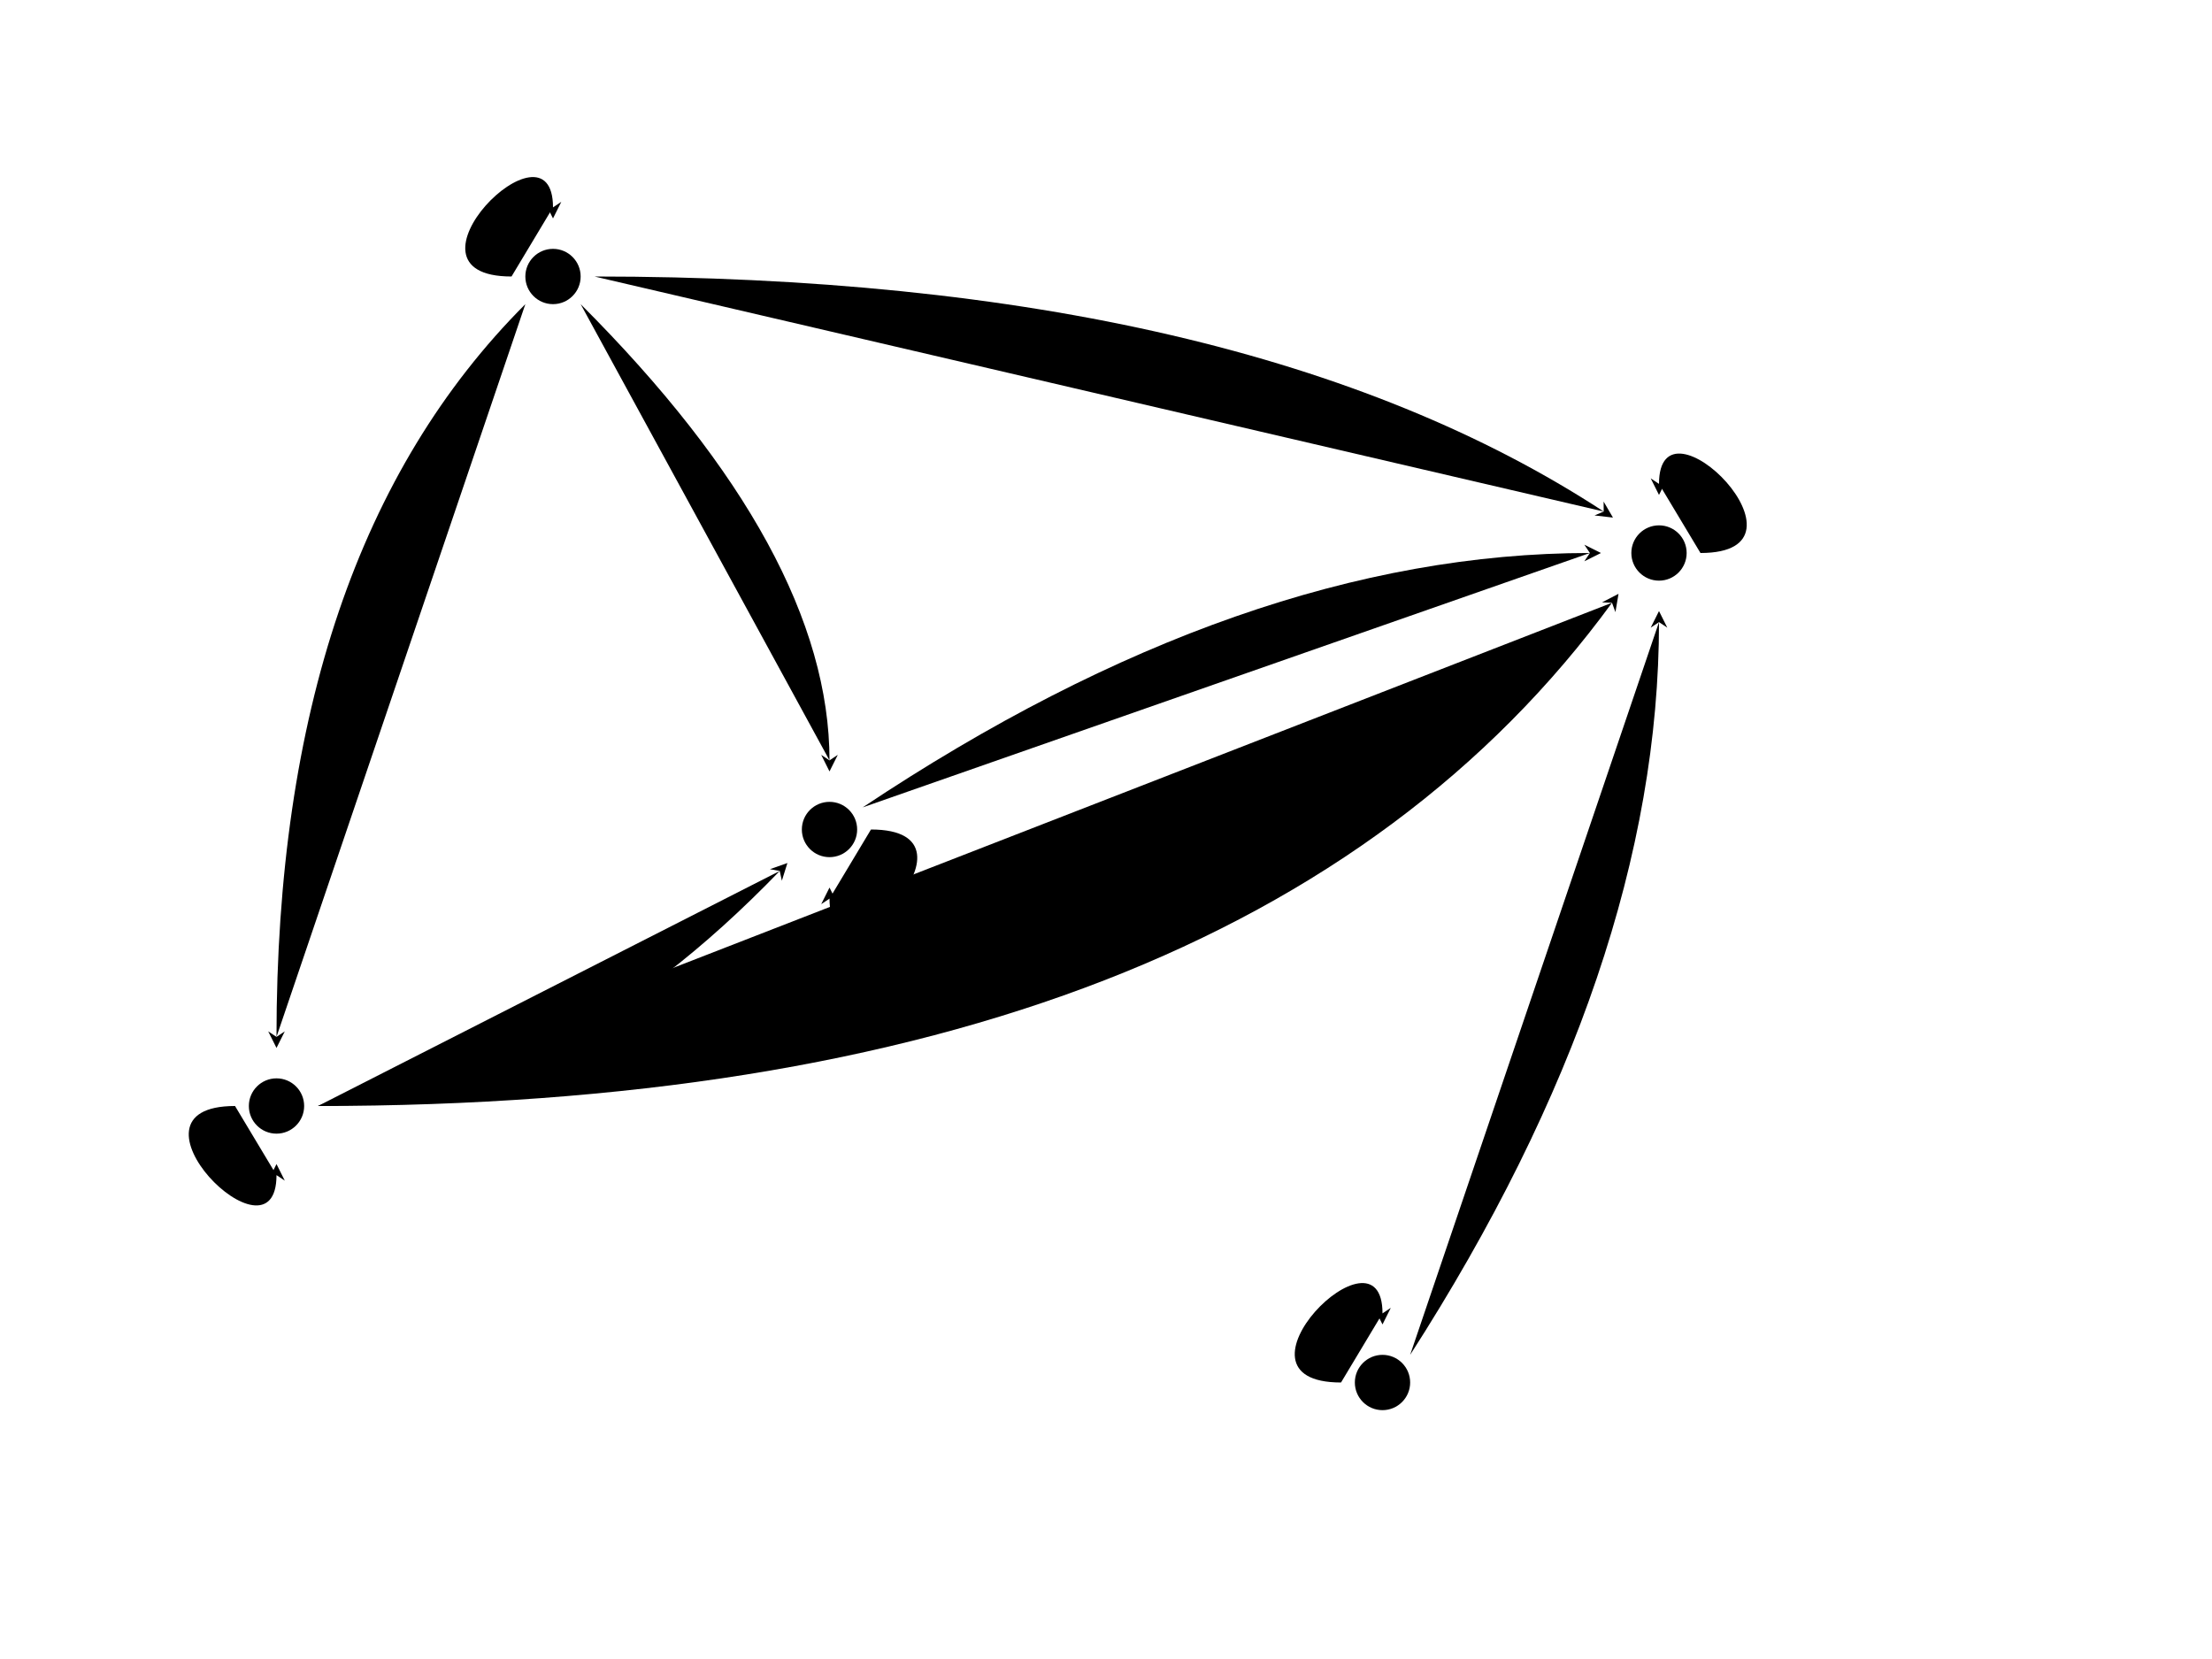
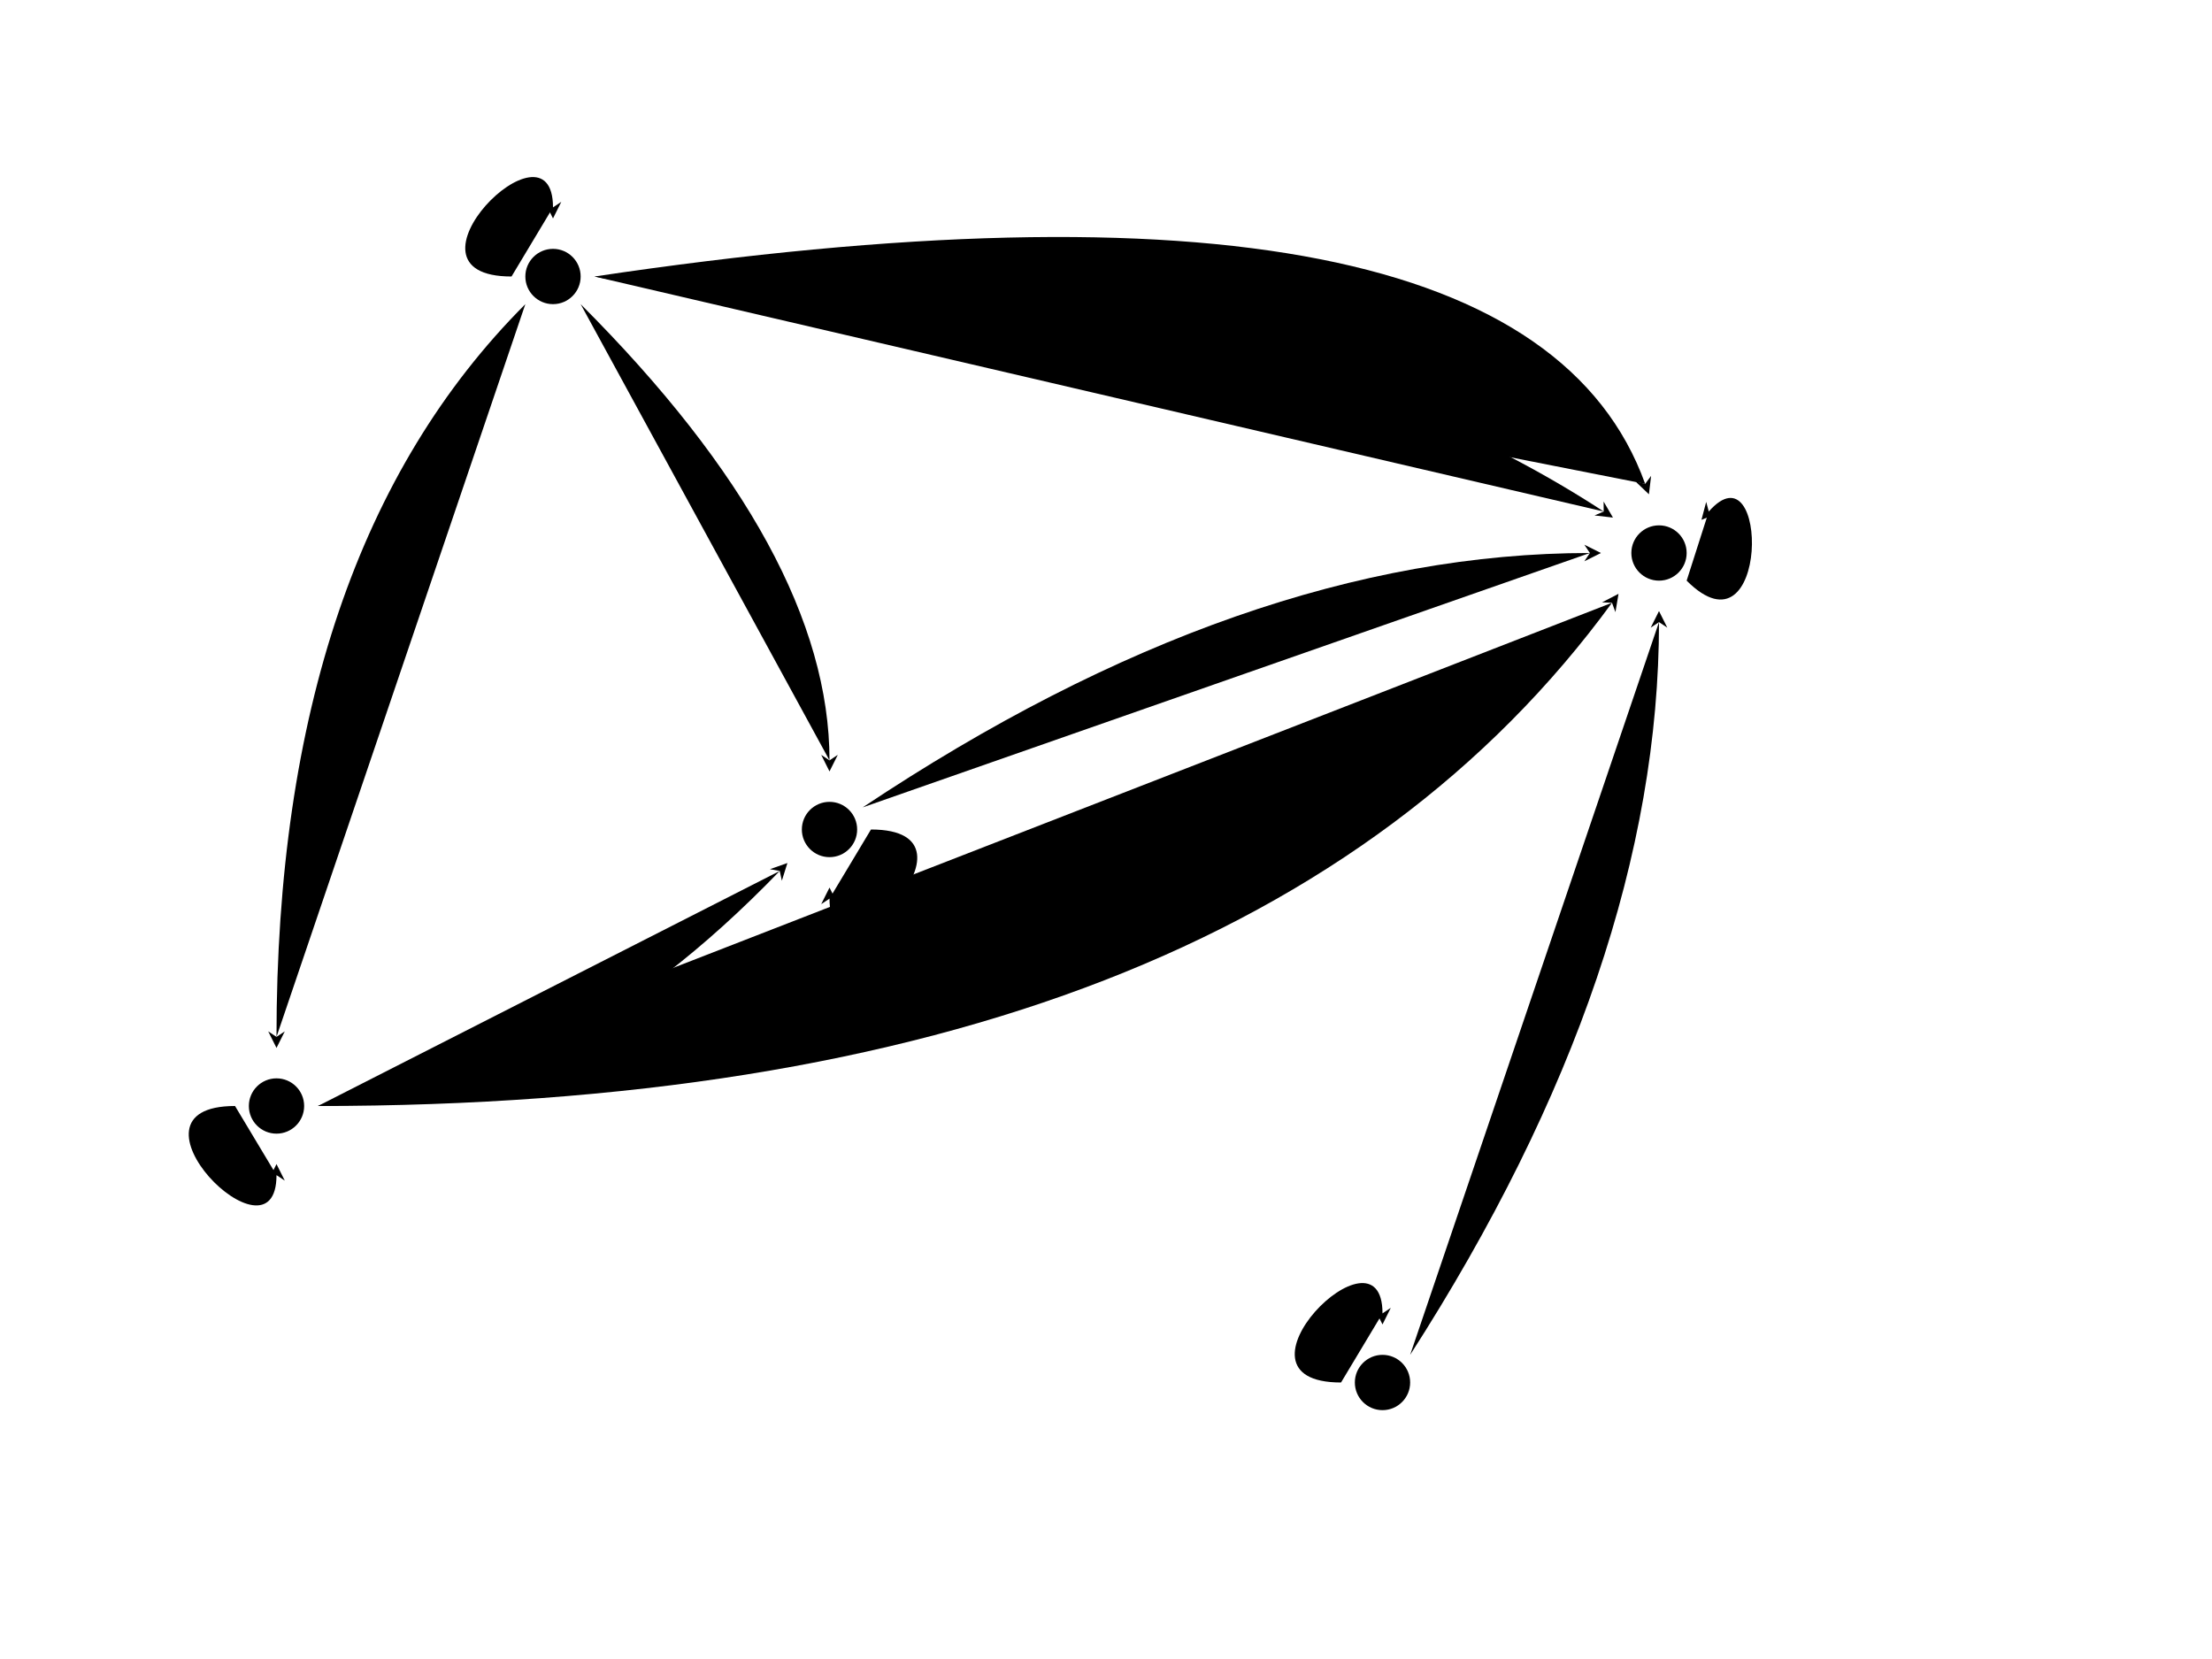
<svg xmlns="http://www.w3.org/2000/svg" width="800" height="600">
  <defs>
    <marker id="arrowhead" markerWidth="8" markerHeight="8" refX="3" refY="4" orient="auto">
      <path d="M1,1 L3,4 L1,7 L7,4 Z" />
    </marker>
    <marker id="arrowheadRed" markerWidth="8" markerHeight="8" refX="3" refY="4" orient="auto" fill="red">
      <path d="M1,1 L3,4 L1,7 L7,4 Z" />
    </marker>
  </defs>
  <circle cx="200" cy="100" r="10" />
  <circle cx="100" cy="400" r="10" />
  <circle cx="600" cy="200" r="10" />
  <circle cx="300" cy="300" r="10" />
  <circle cx="500" cy="500" r="10" />
  <path class="line" d="M190,110 Q100,200 100,375" marker-end="url(#arrowhead)" />
  <path class="line" d="M115,400 Q200,400 282,315" marker-end="url(#arrowhead)" />
  <path class="line" d="M312,292 Q450,200 575,200" marker-end="url(#arrowhead)" />
  <path class="line" d="M510,490 Q600,350 600,225" marker-end="url(#arrowhead)" />
  <path class="line" d="M210,110 Q300,200 300,275" marker-end="url(#arrowhead)" />
  <path class="line" d="M215,100 Q450,100 580,185" marker-end="url(#arrowhead)" />
  <path class="line" d="M115,400 Q450,400 583,218" marker-end="url(#arrowhead)" />
+   <path class="line" d="M215,100 Q550,50 595,175" marker-end="url(#arrowhead)" />
  <path class="line" d="M185,100 C140,100 200,40 200,75" marker-end="url(#arrowhead)" />
  <path class="line" d="M85,400 C40,400 100,460 100,425" marker-end="url(#arrowhead)" />
  <path class="line" d="M315,300 C360,300 300,360 300,325" marker-end="url(#arrowhead)" />
-   <path class="line" d="M615,200 C660,200 600,140 600,175" marker-end="url(#arrowhead)" />
+   <path class="line" d="M610,210 C640,240 640,160 618,185" marker-end="url(#arrowhead)" />
  <path class="line" d="M485,500 C440,500 500,440 500,475" marker-end="url(#arrowhead)" />
</svg>
